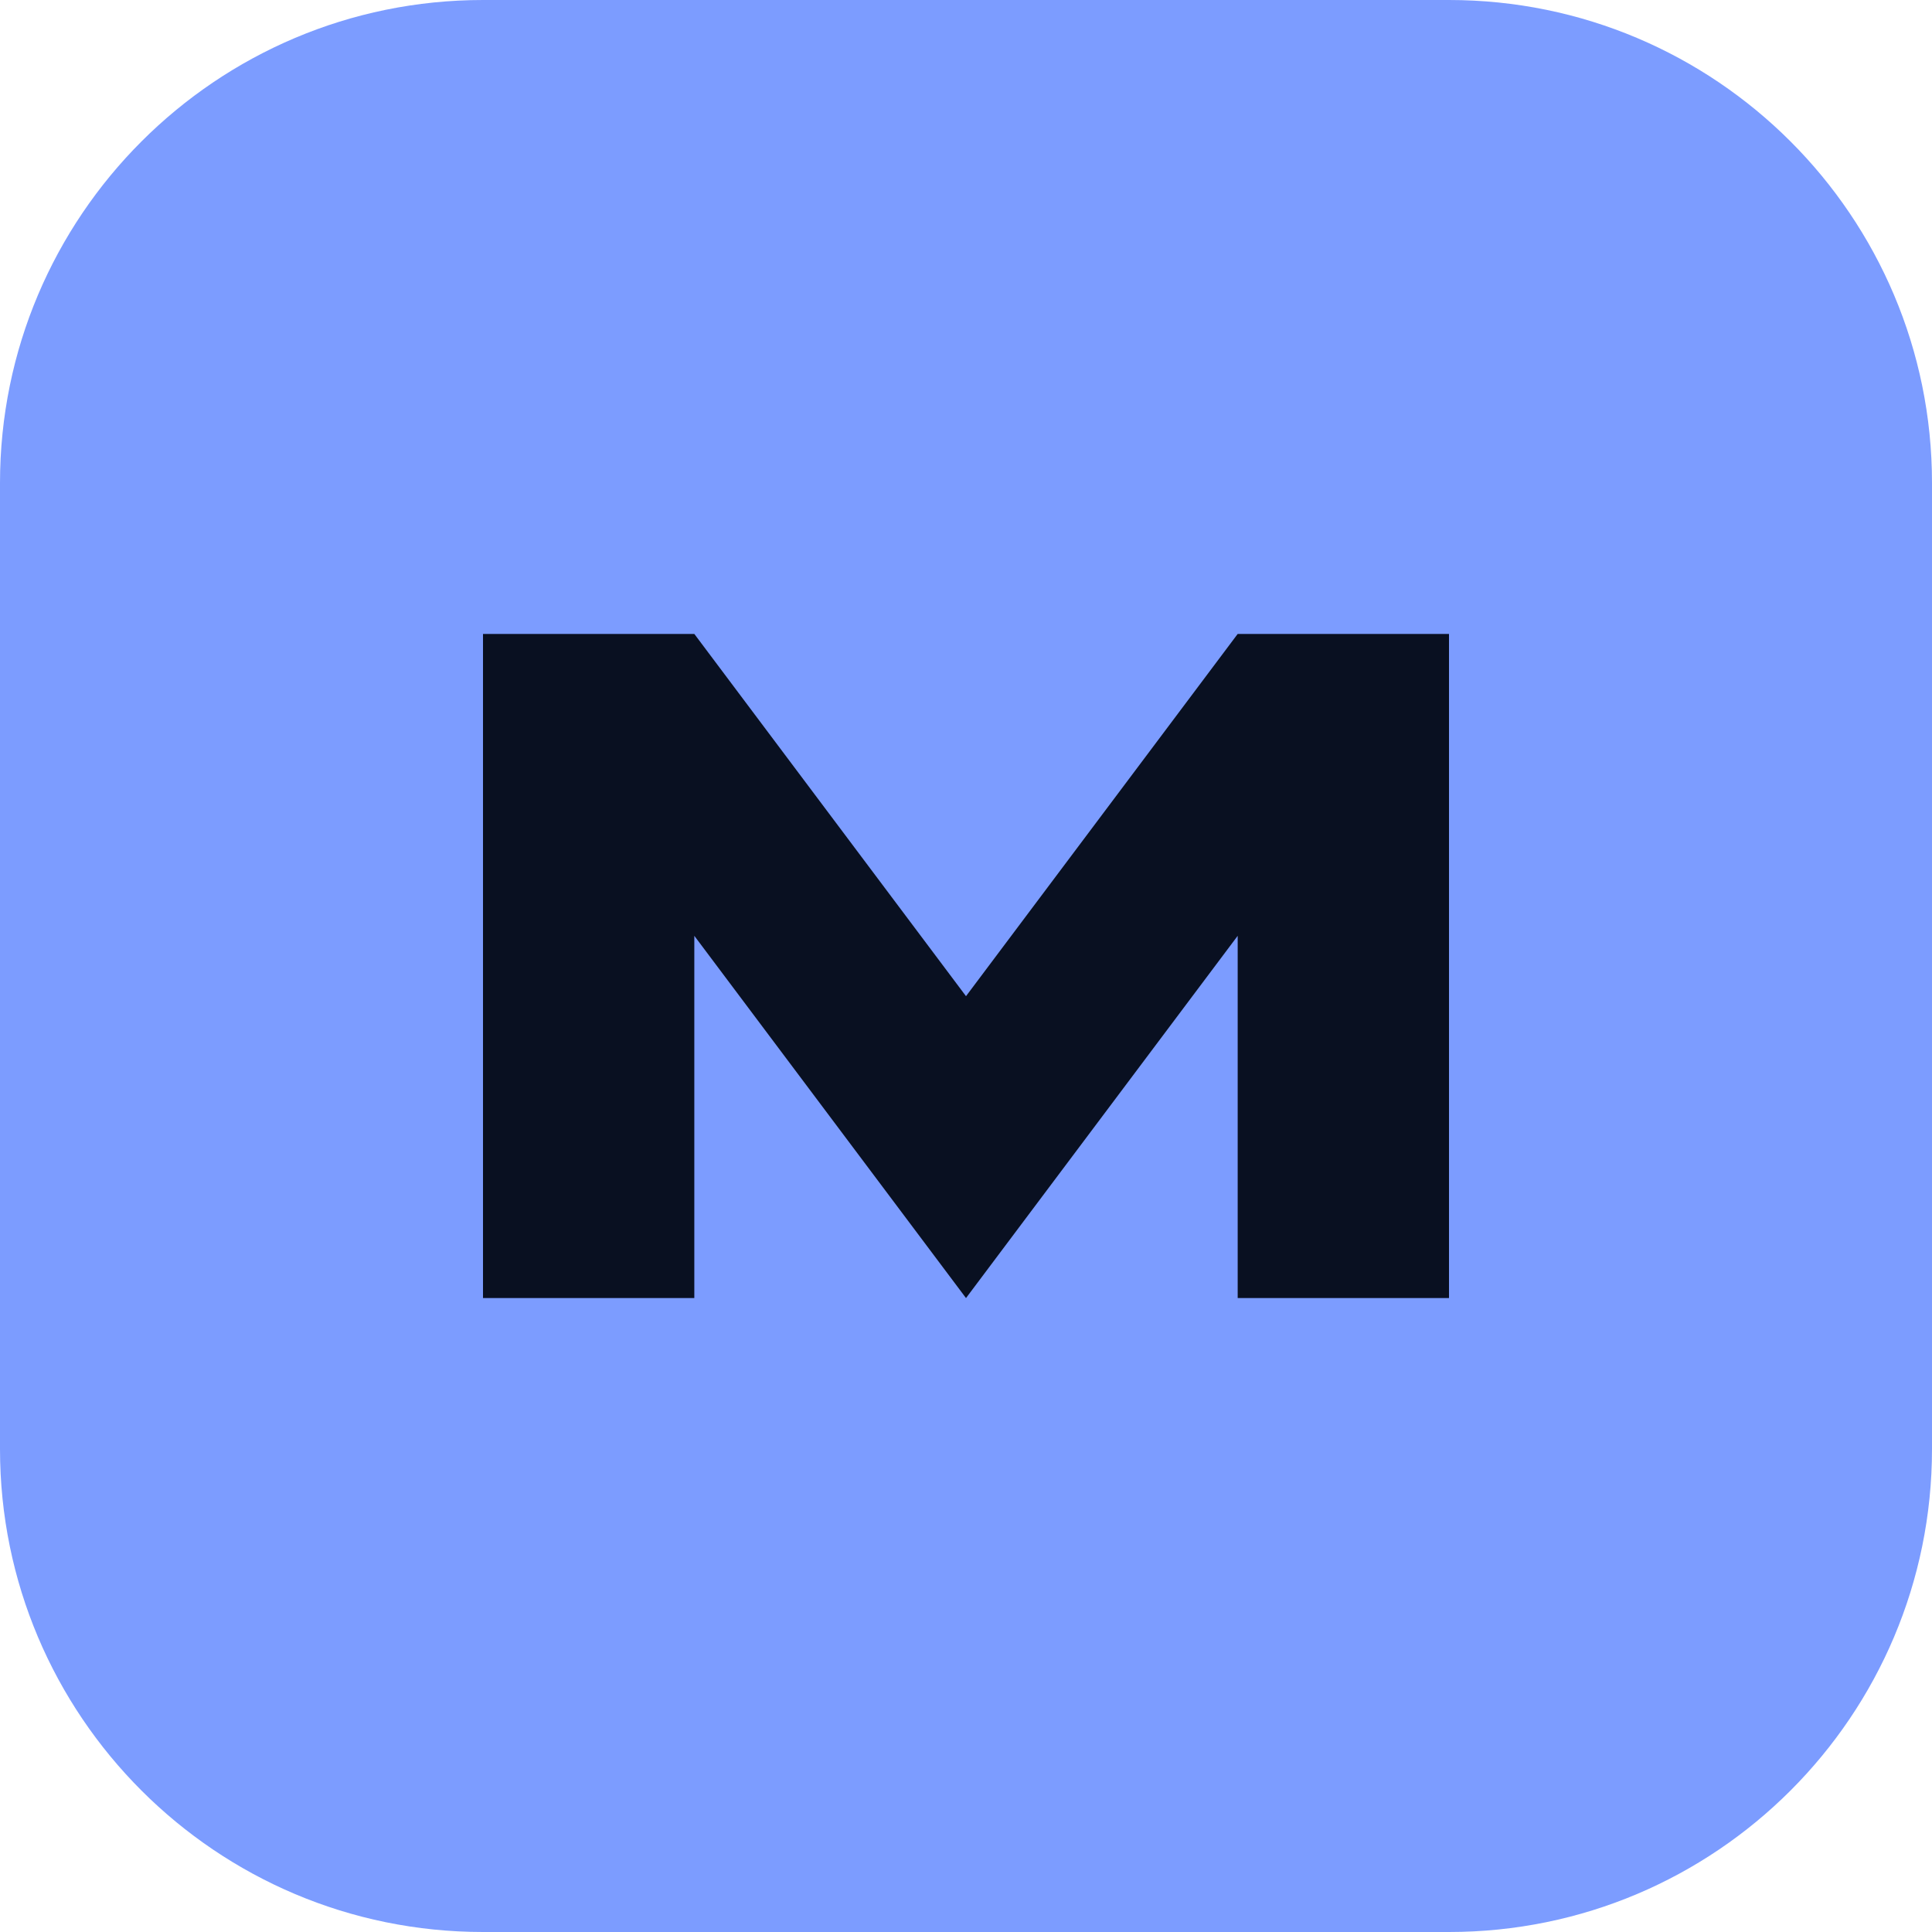
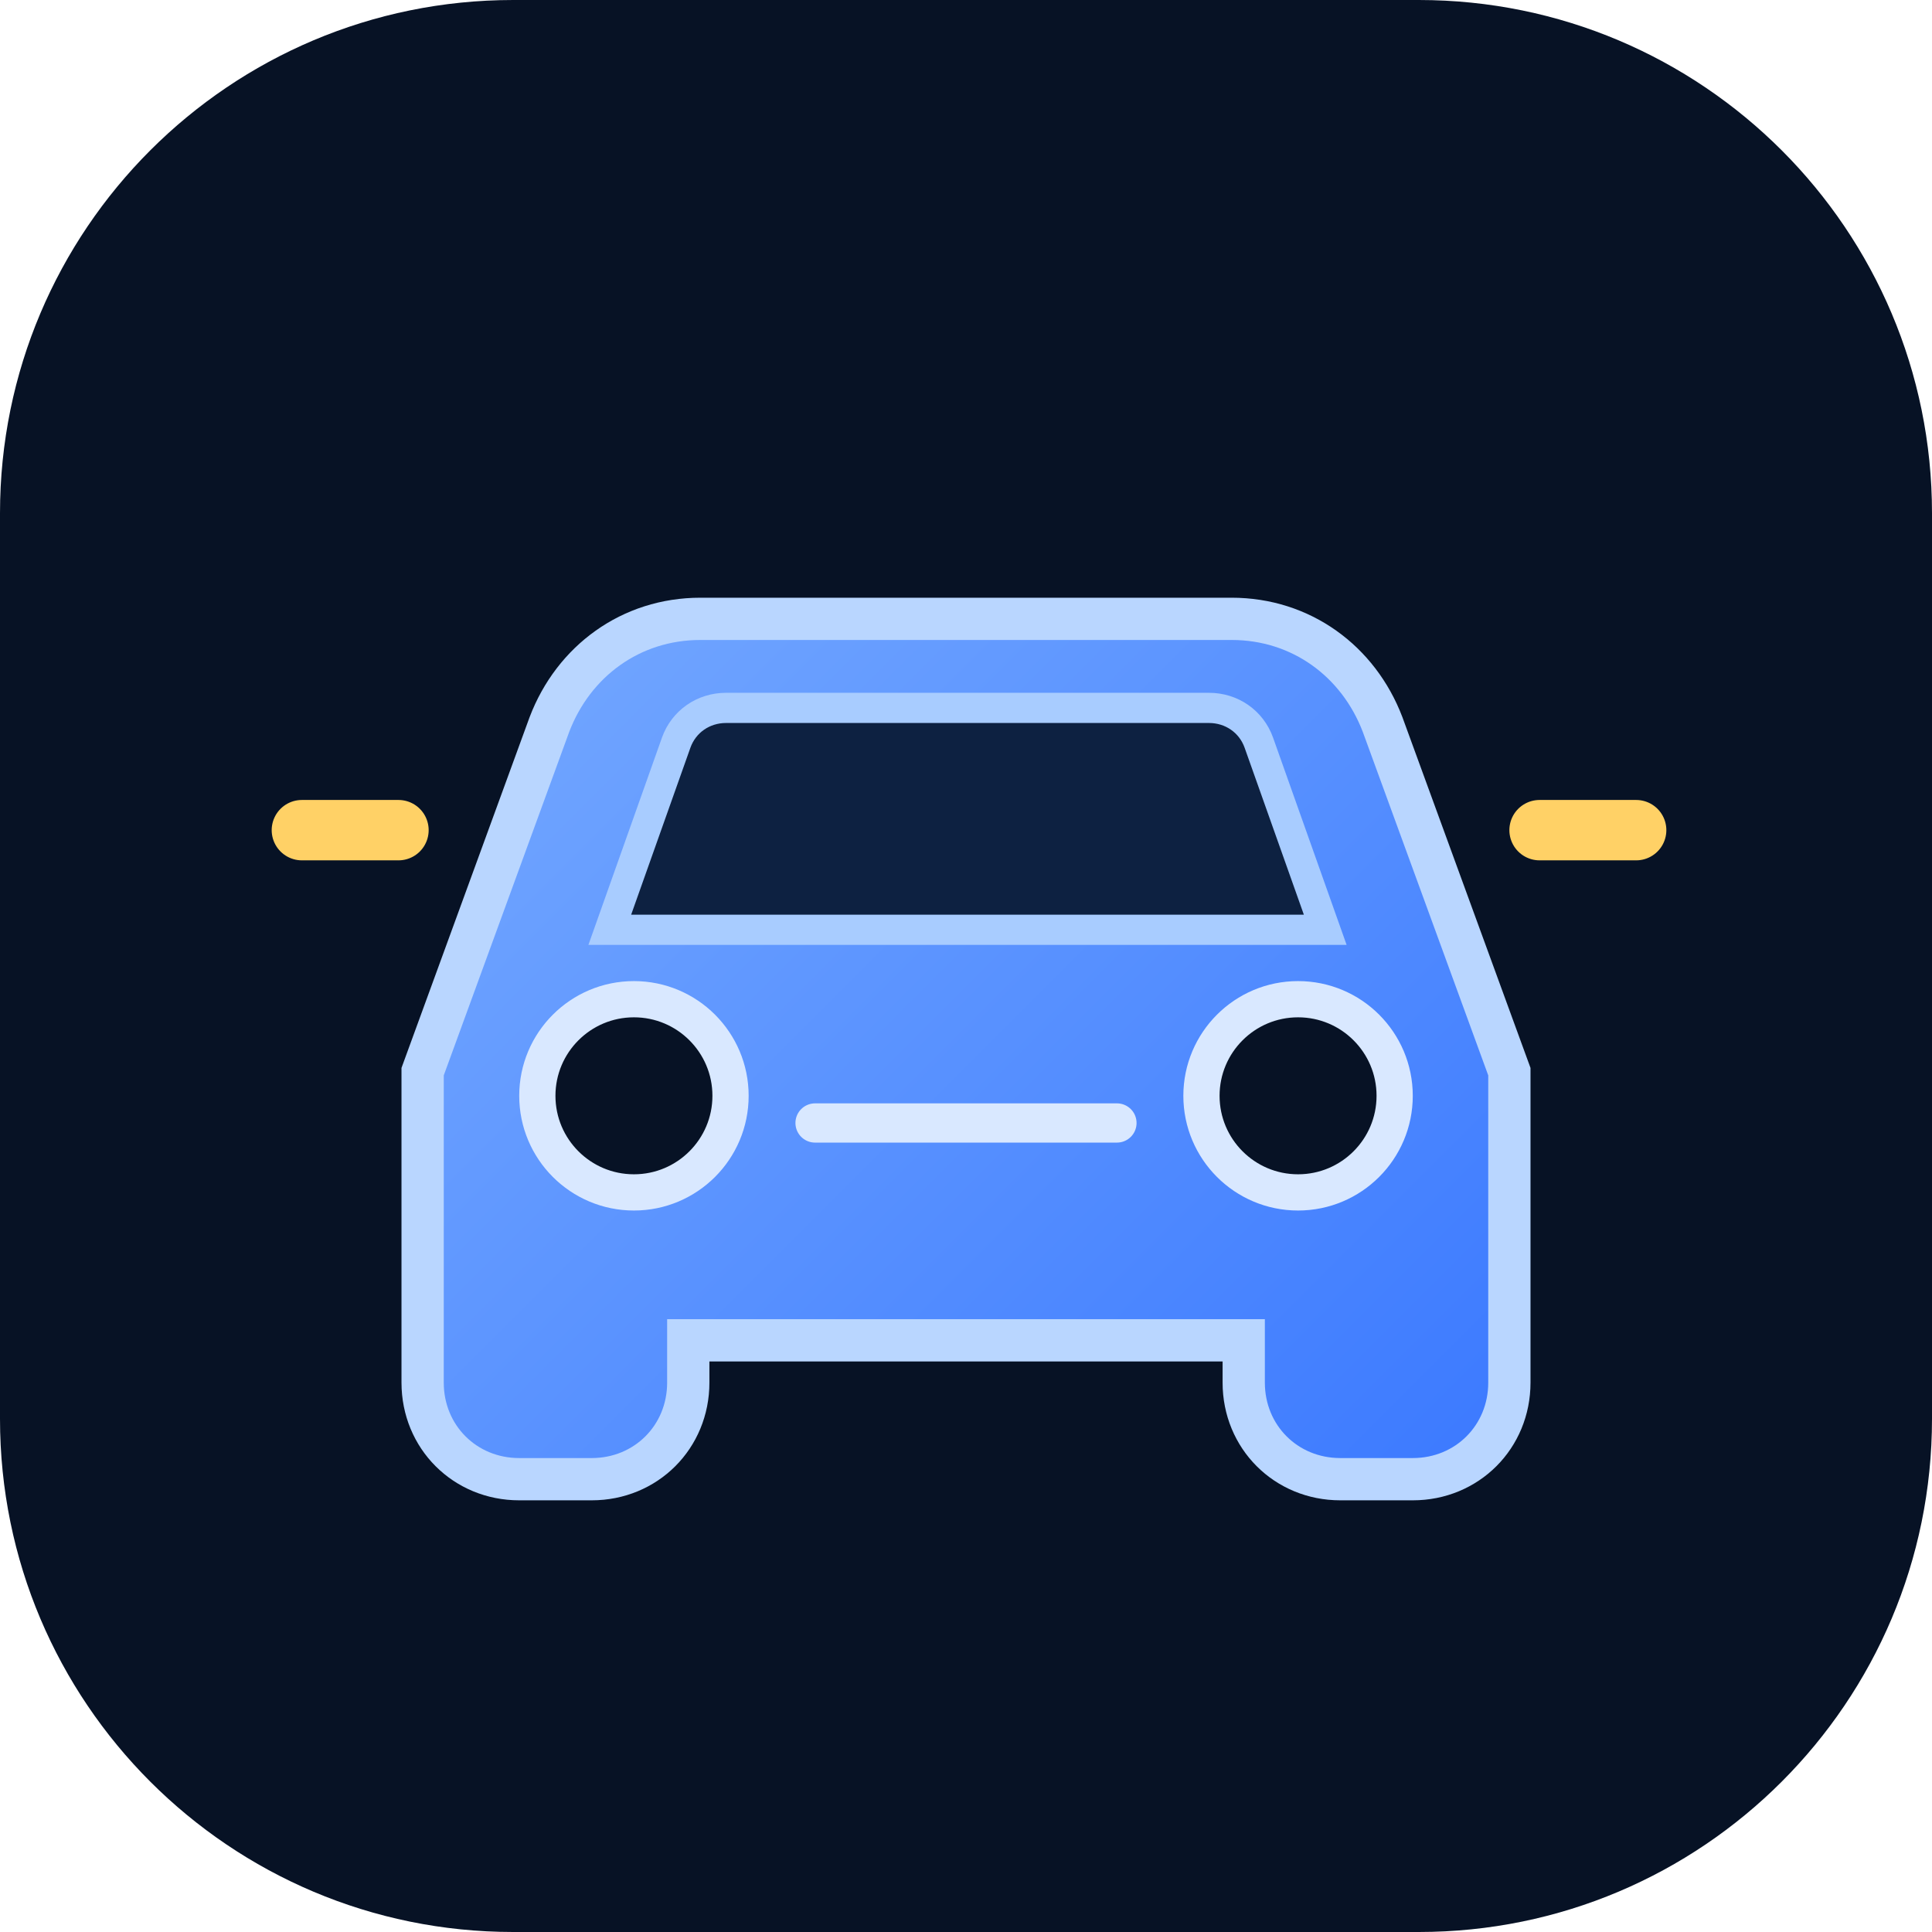
- <svg xmlns="http://www.w3.org/2000/svg" viewBox="0 0 64 64">
-   <rect width="64" height="64" rx="16" fill="#7c9cff" />
-   <path d="M16 43V21h7l9 12 9-12h7v22h-7V31l-9 12-9-12v12z" fill="#091021" />
+ <svg xmlns="http://www.w3.org/2000/svg" viewBox="0 0 64 64" role="img" aria-labelledby="title desc">
+   <defs>
+     <linearGradient id="g" x1="8" y1="8" x2="56" y2="56" gradientUnits="userSpaceOnUse">
+       <stop stop-color="#86b7ff" />
+       <stop offset="1" stop-color="#2f6fff" />
+     </linearGradient>
+   </defs>
+   <rect width="64" height="64" rx="17" fill="#071225" />
+   <path d="M14 35.5 18.2 24c.8-2.1 2.7-3.5 5-3.5h17.6c2.3 0 4.2 1.4 5 3.5L50 35.5v10.3c0 1.8-1.4 3.2-3.2 3.2h-2.4c-1.8 0-3.2-1.4-3.2-3.2v-1.4H22.8v1.4c0 1.8-1.4 3.2-3.2 3.2h-2.4c-1.8 0-3.2-1.4-3.2-3.2V35.5Z" fill="url(#g)" stroke="#b9d6ff" stroke-width="1.4" />
+   <path d="m20.2 30.8 2.2-6.2c.25-.7.9-1.15 1.65-1.15h16c.75 0 1.4.45 1.65 1.15l2.2 6.2H20.2Z" fill="#0d2141" stroke="#a8ccff" stroke-width="1" />
+   <circle cx="21" cy="36.3" r="3.2" fill="#071225" stroke="#d9e8ff" stroke-width="1.2" />
+   <circle cx="43" cy="36.3" r="3.2" fill="#071225" stroke="#d9e8ff" stroke-width="1.2" />
+   <path d="M27 37.2h10" stroke="#d9e8ff" stroke-width="1.3" stroke-linecap="round" />
+   <path d="M51 27.5h3.2" stroke="#ffd166" stroke-width="2" stroke-linecap="round" />
+   <path d="M10 27.5h3.2" stroke="#ffd166" stroke-width="2" stroke-linecap="round" />
</svg>
